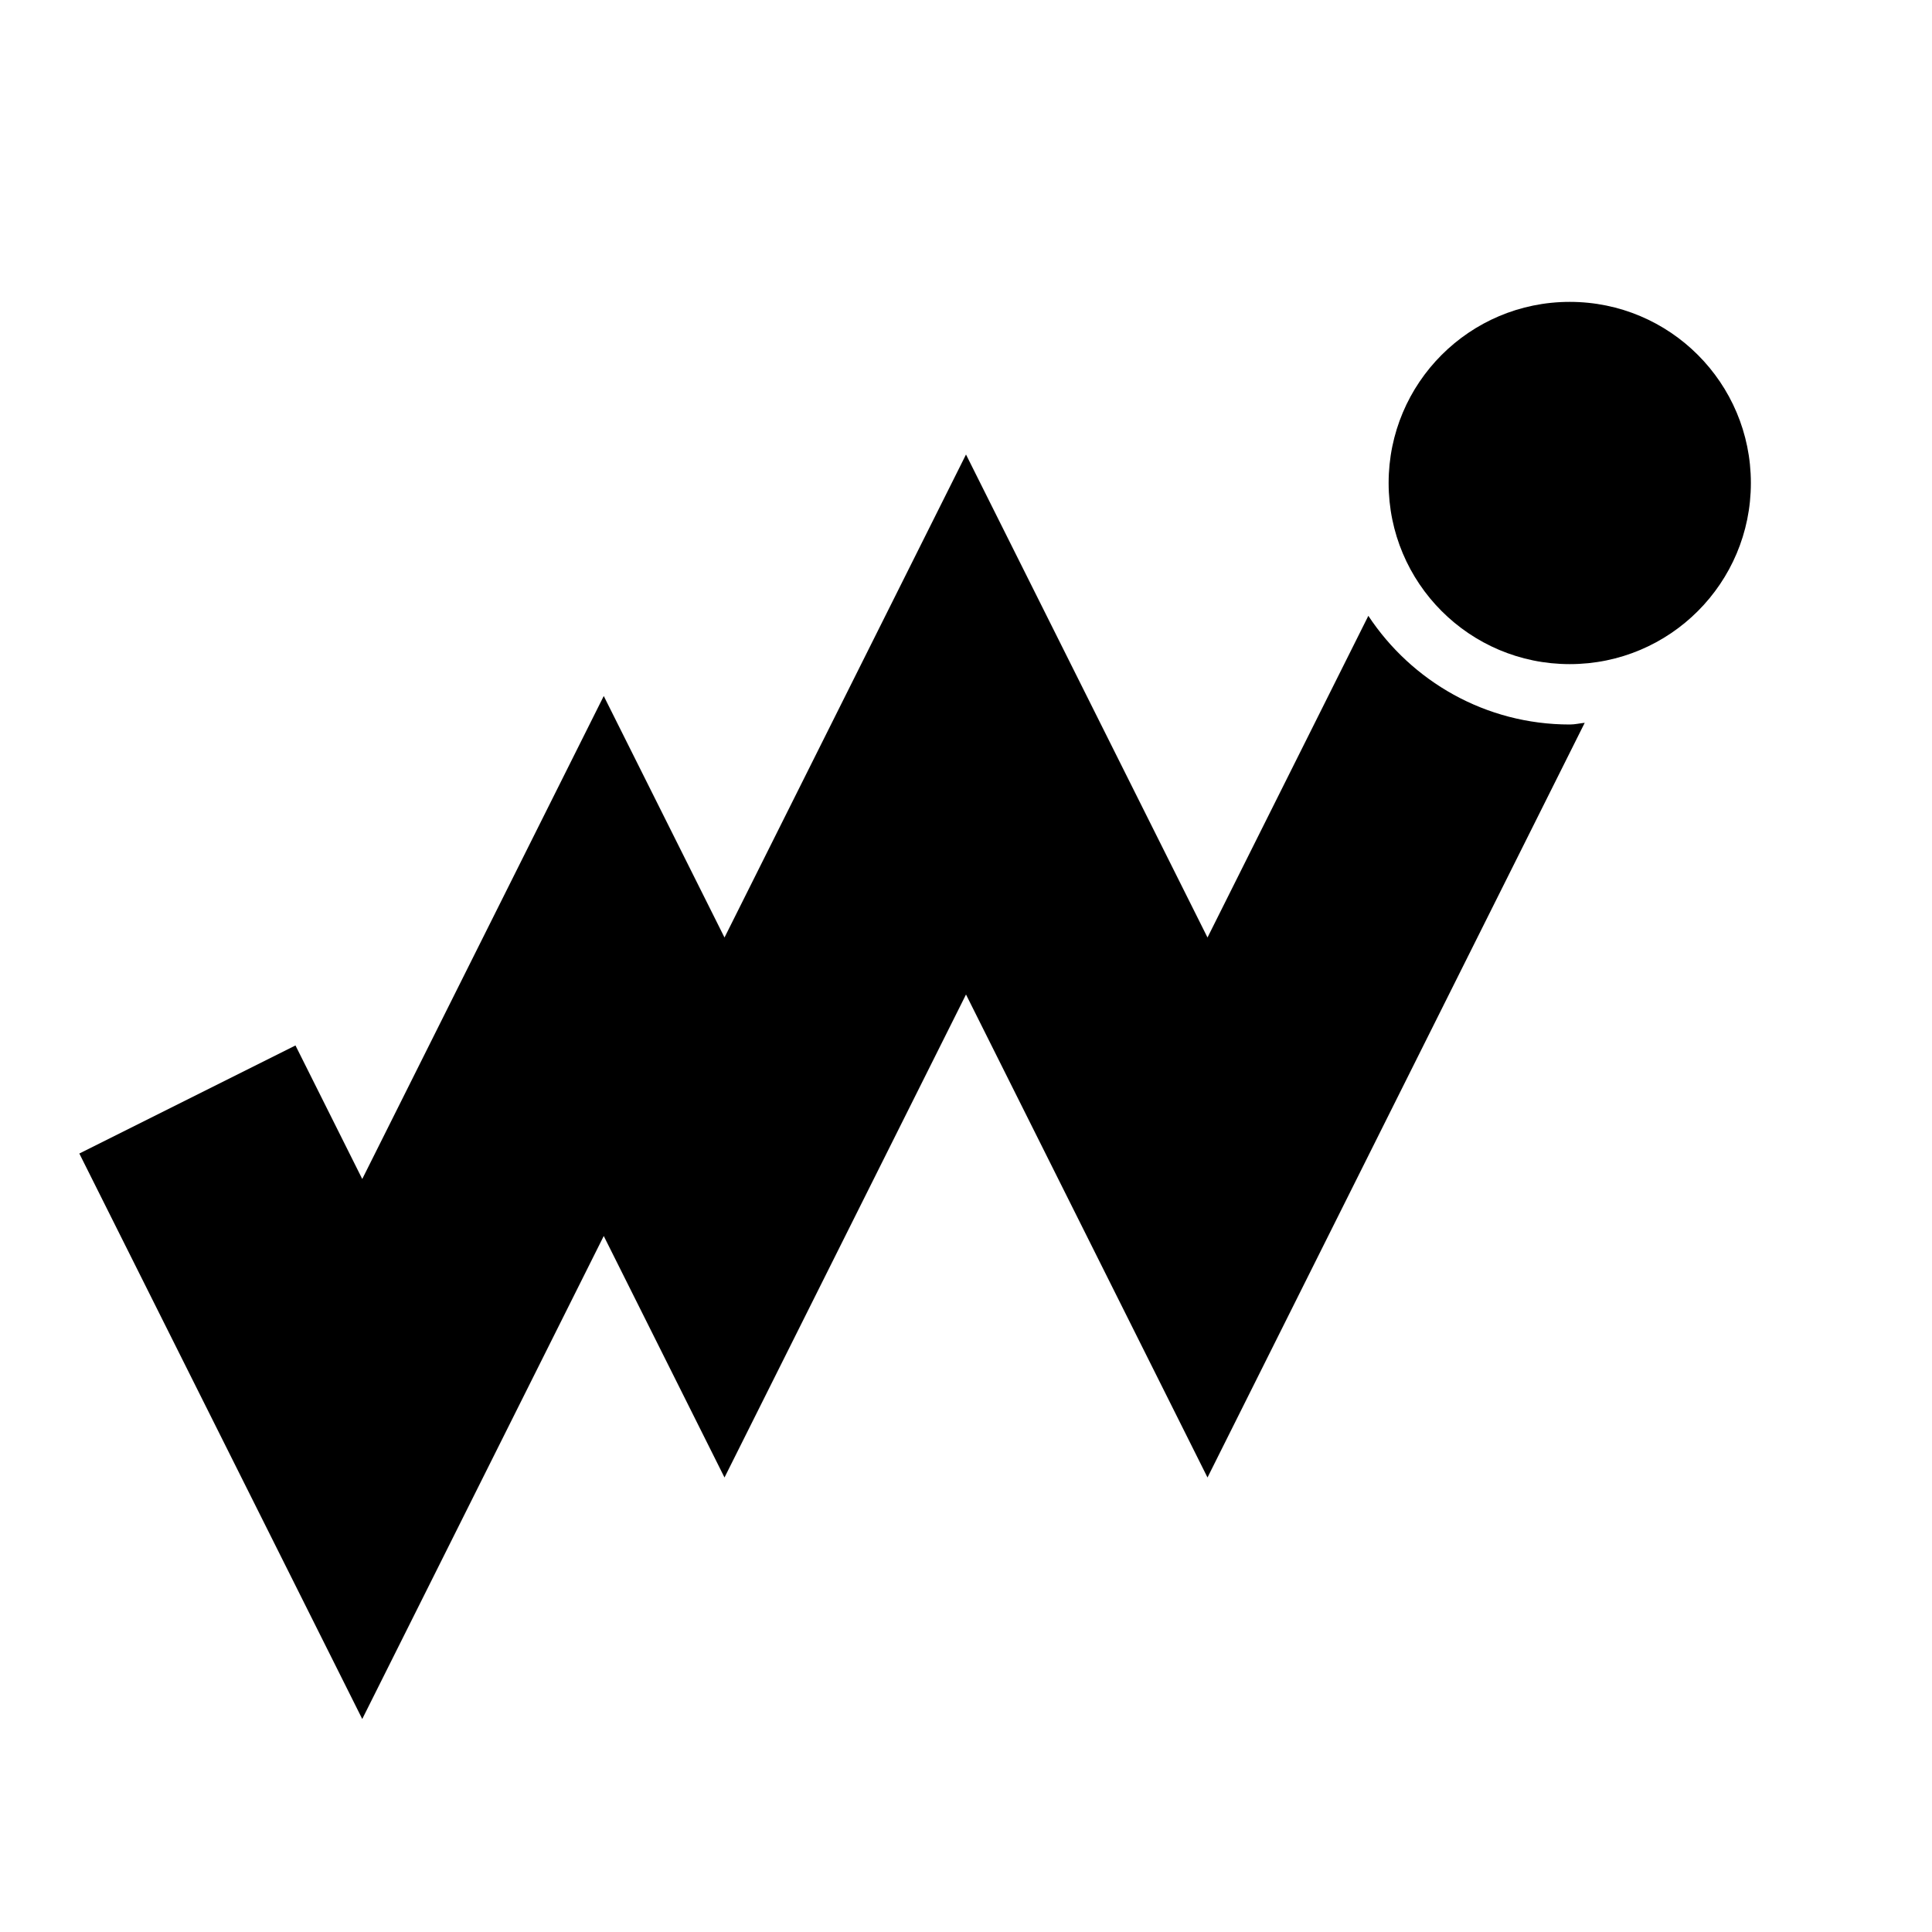
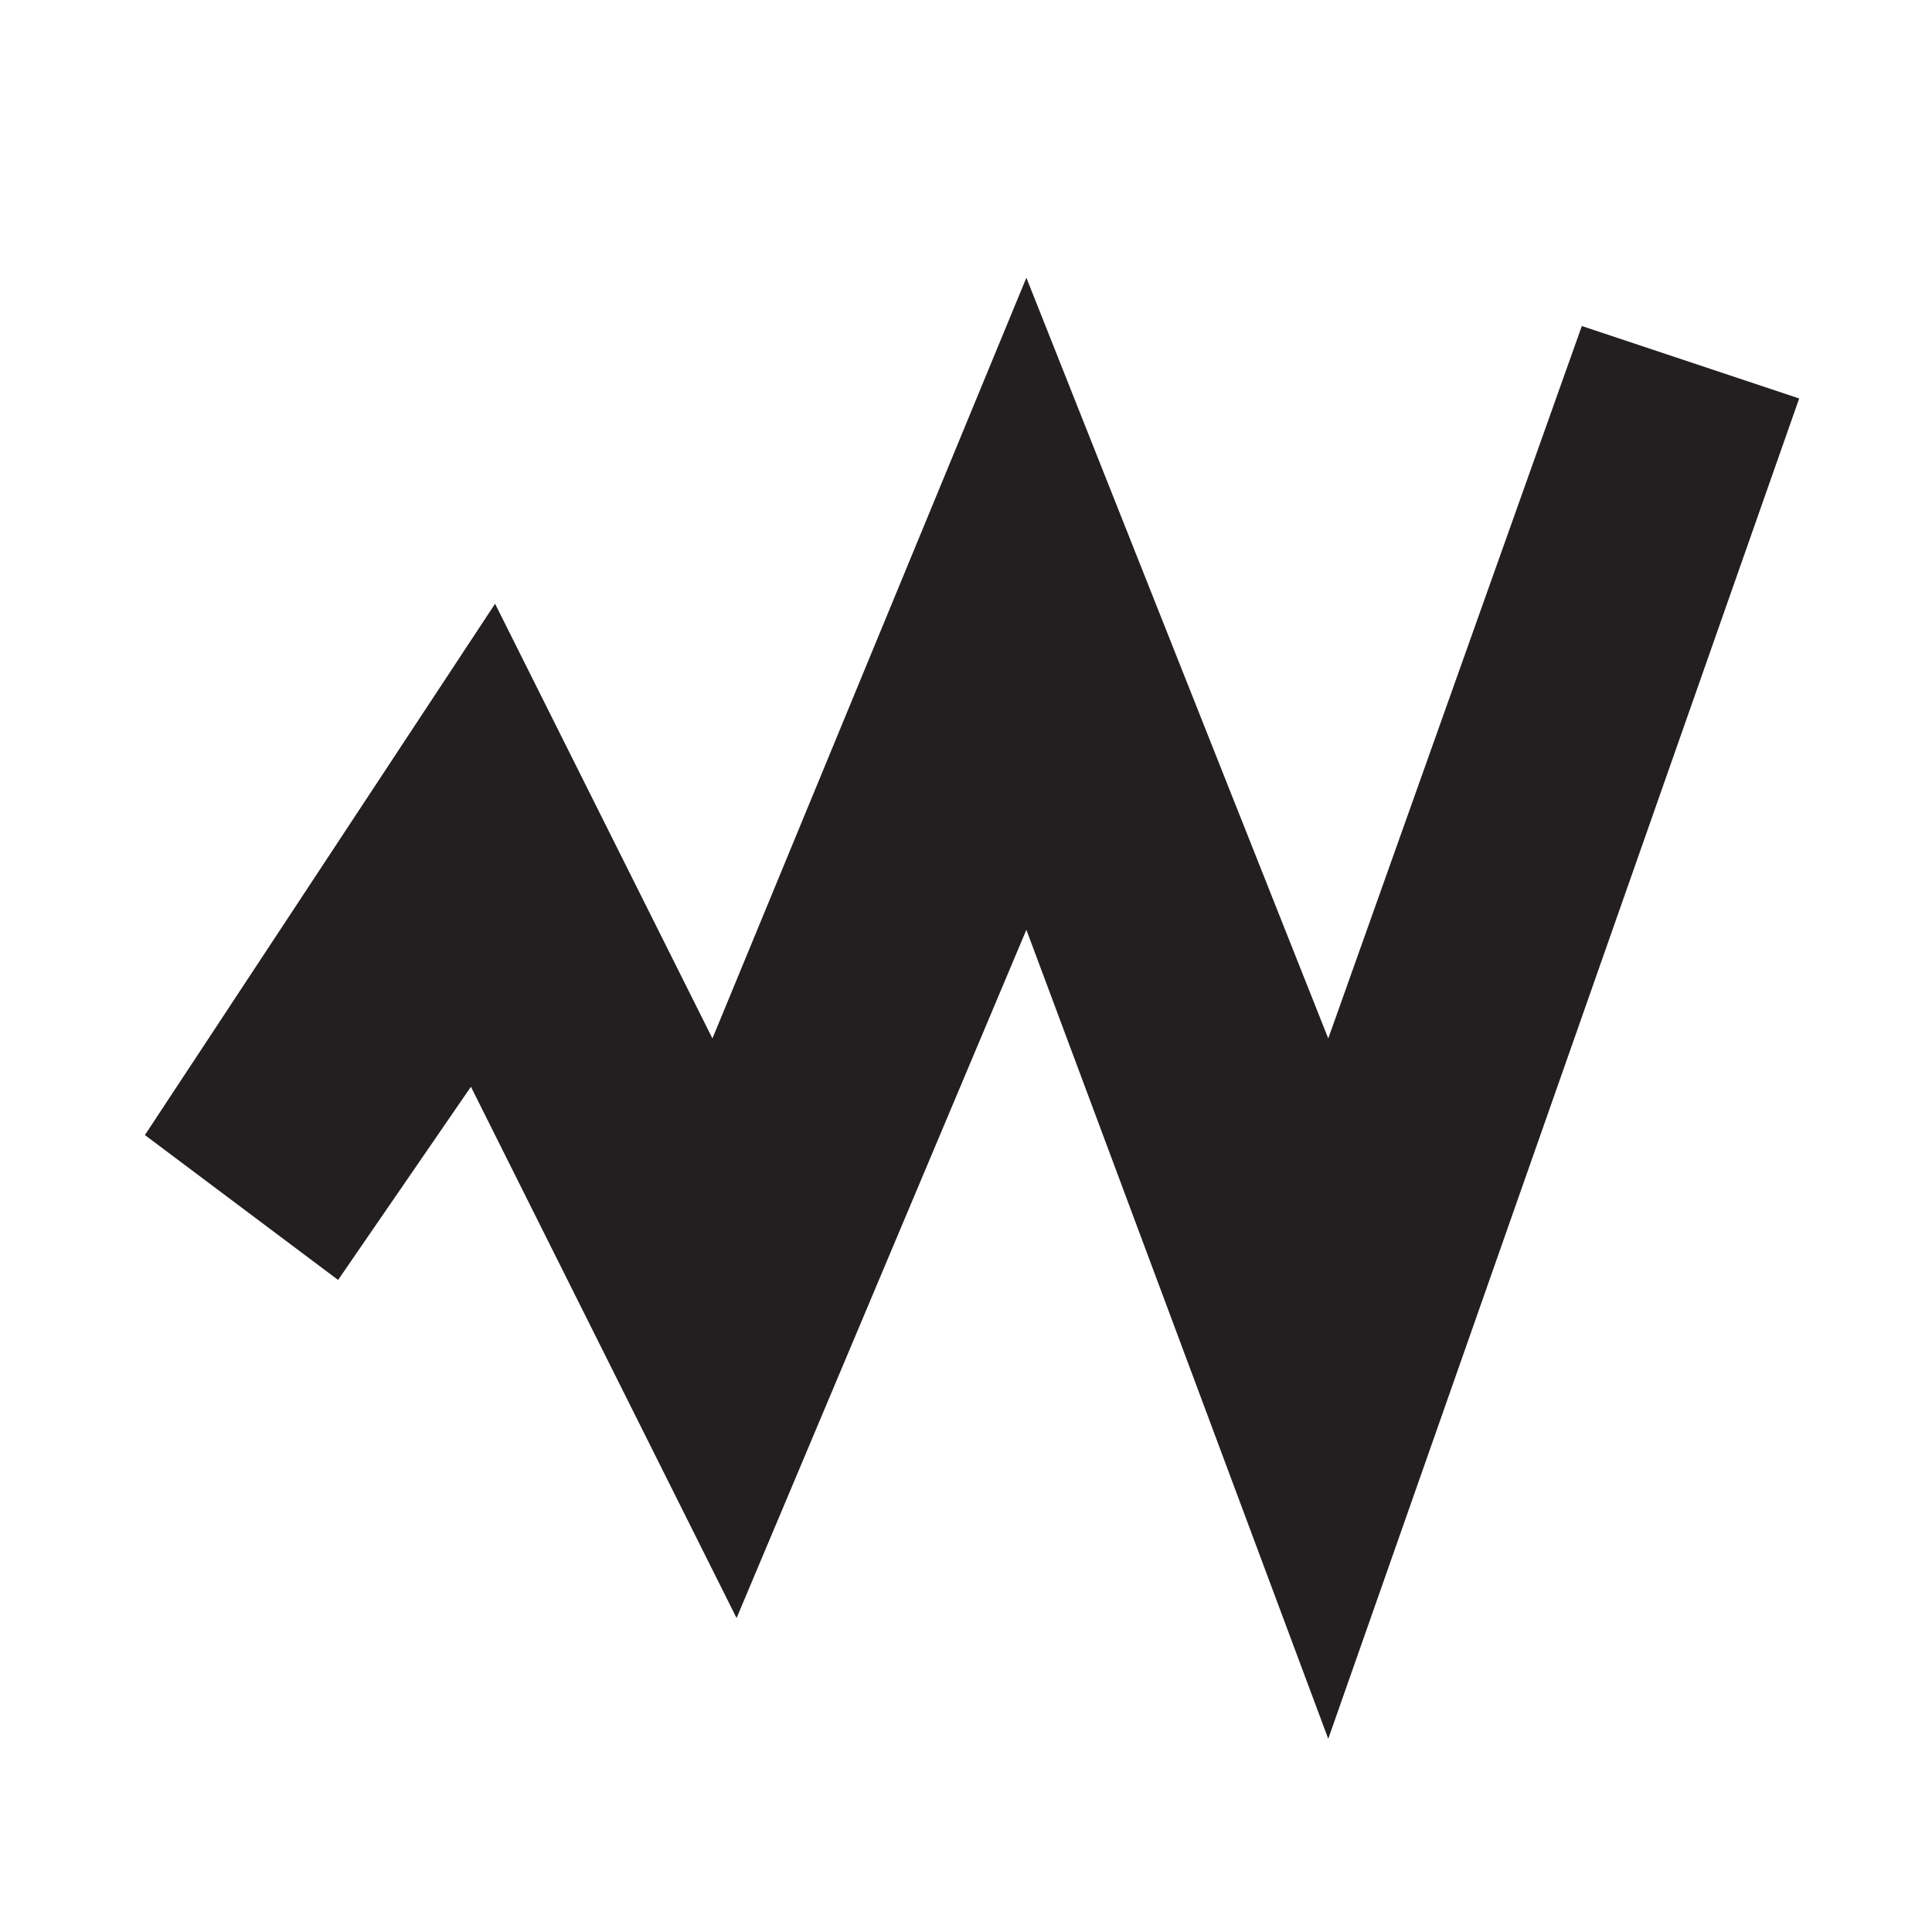
- <svg xmlns="http://www.w3.org/2000/svg" width="16" height="16" viewBox="0 0 16 16">
+ <svg xmlns="http://www.w3.org/2000/svg" viewBox="0 0 16 16">
  <rect x="0" fill="none" width="16" height="16" />
  <g>
-     <path d="M11.332 5.1L10 7.764l-2-4-2 4-1-2-2 4-.553-1.106-1.79.895L3 14.236l2-4 1 2 2-4 2 4 3.124-6.25C13.082 5.99 13.044 6 13 6c-.697 0-1.31-.358-1.668-.9zM13 2.5c-.83 0-1.5.672-1.5 1.5s.67 1.5 1.5 1.5 1.5-.672 1.5-1.5-.67-1.5-1.5-1.5z" />
+     <style>.st0{fill:#231F20;}</style>
+     <path class="st0" d="M11 14.4L8.5 7.7l-2.4 5.7L3.9 9l-1.1 1.6-1.6-1.2L4.1 5l1.8 3.6 2.6-6.3L11 8.6l2.1-5.9 1.8.6z" />
  </g>
</svg>
